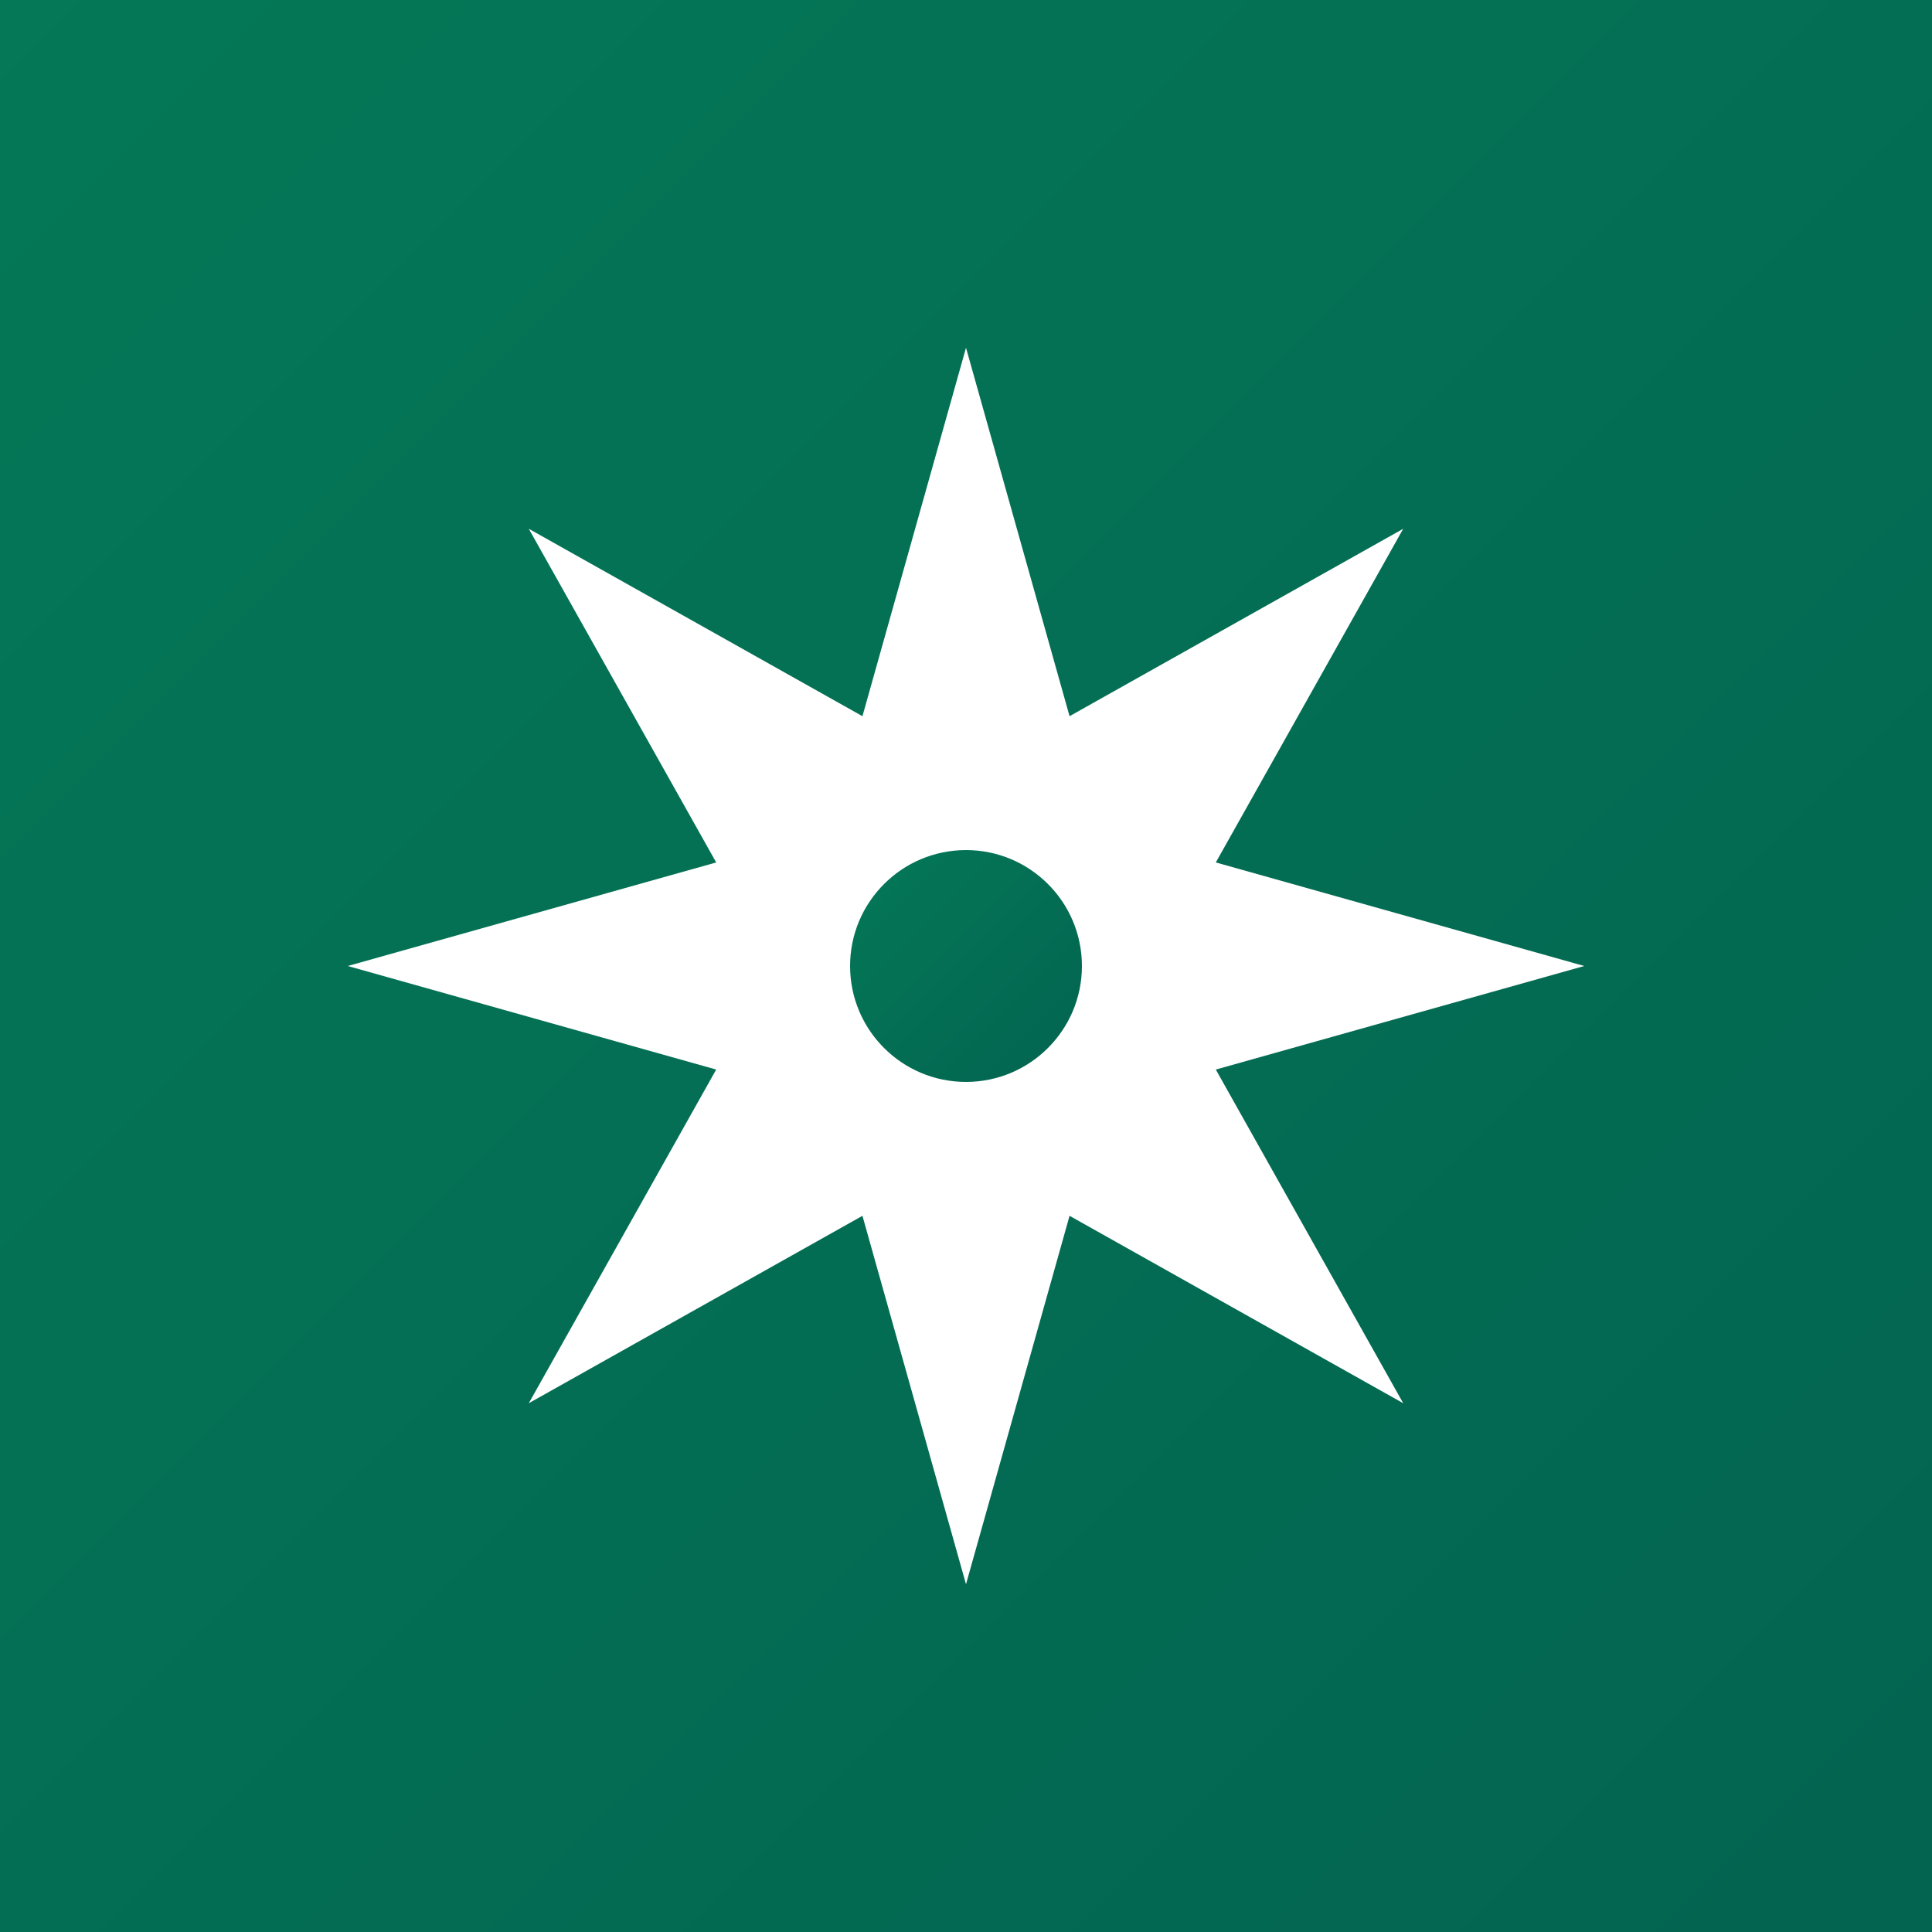
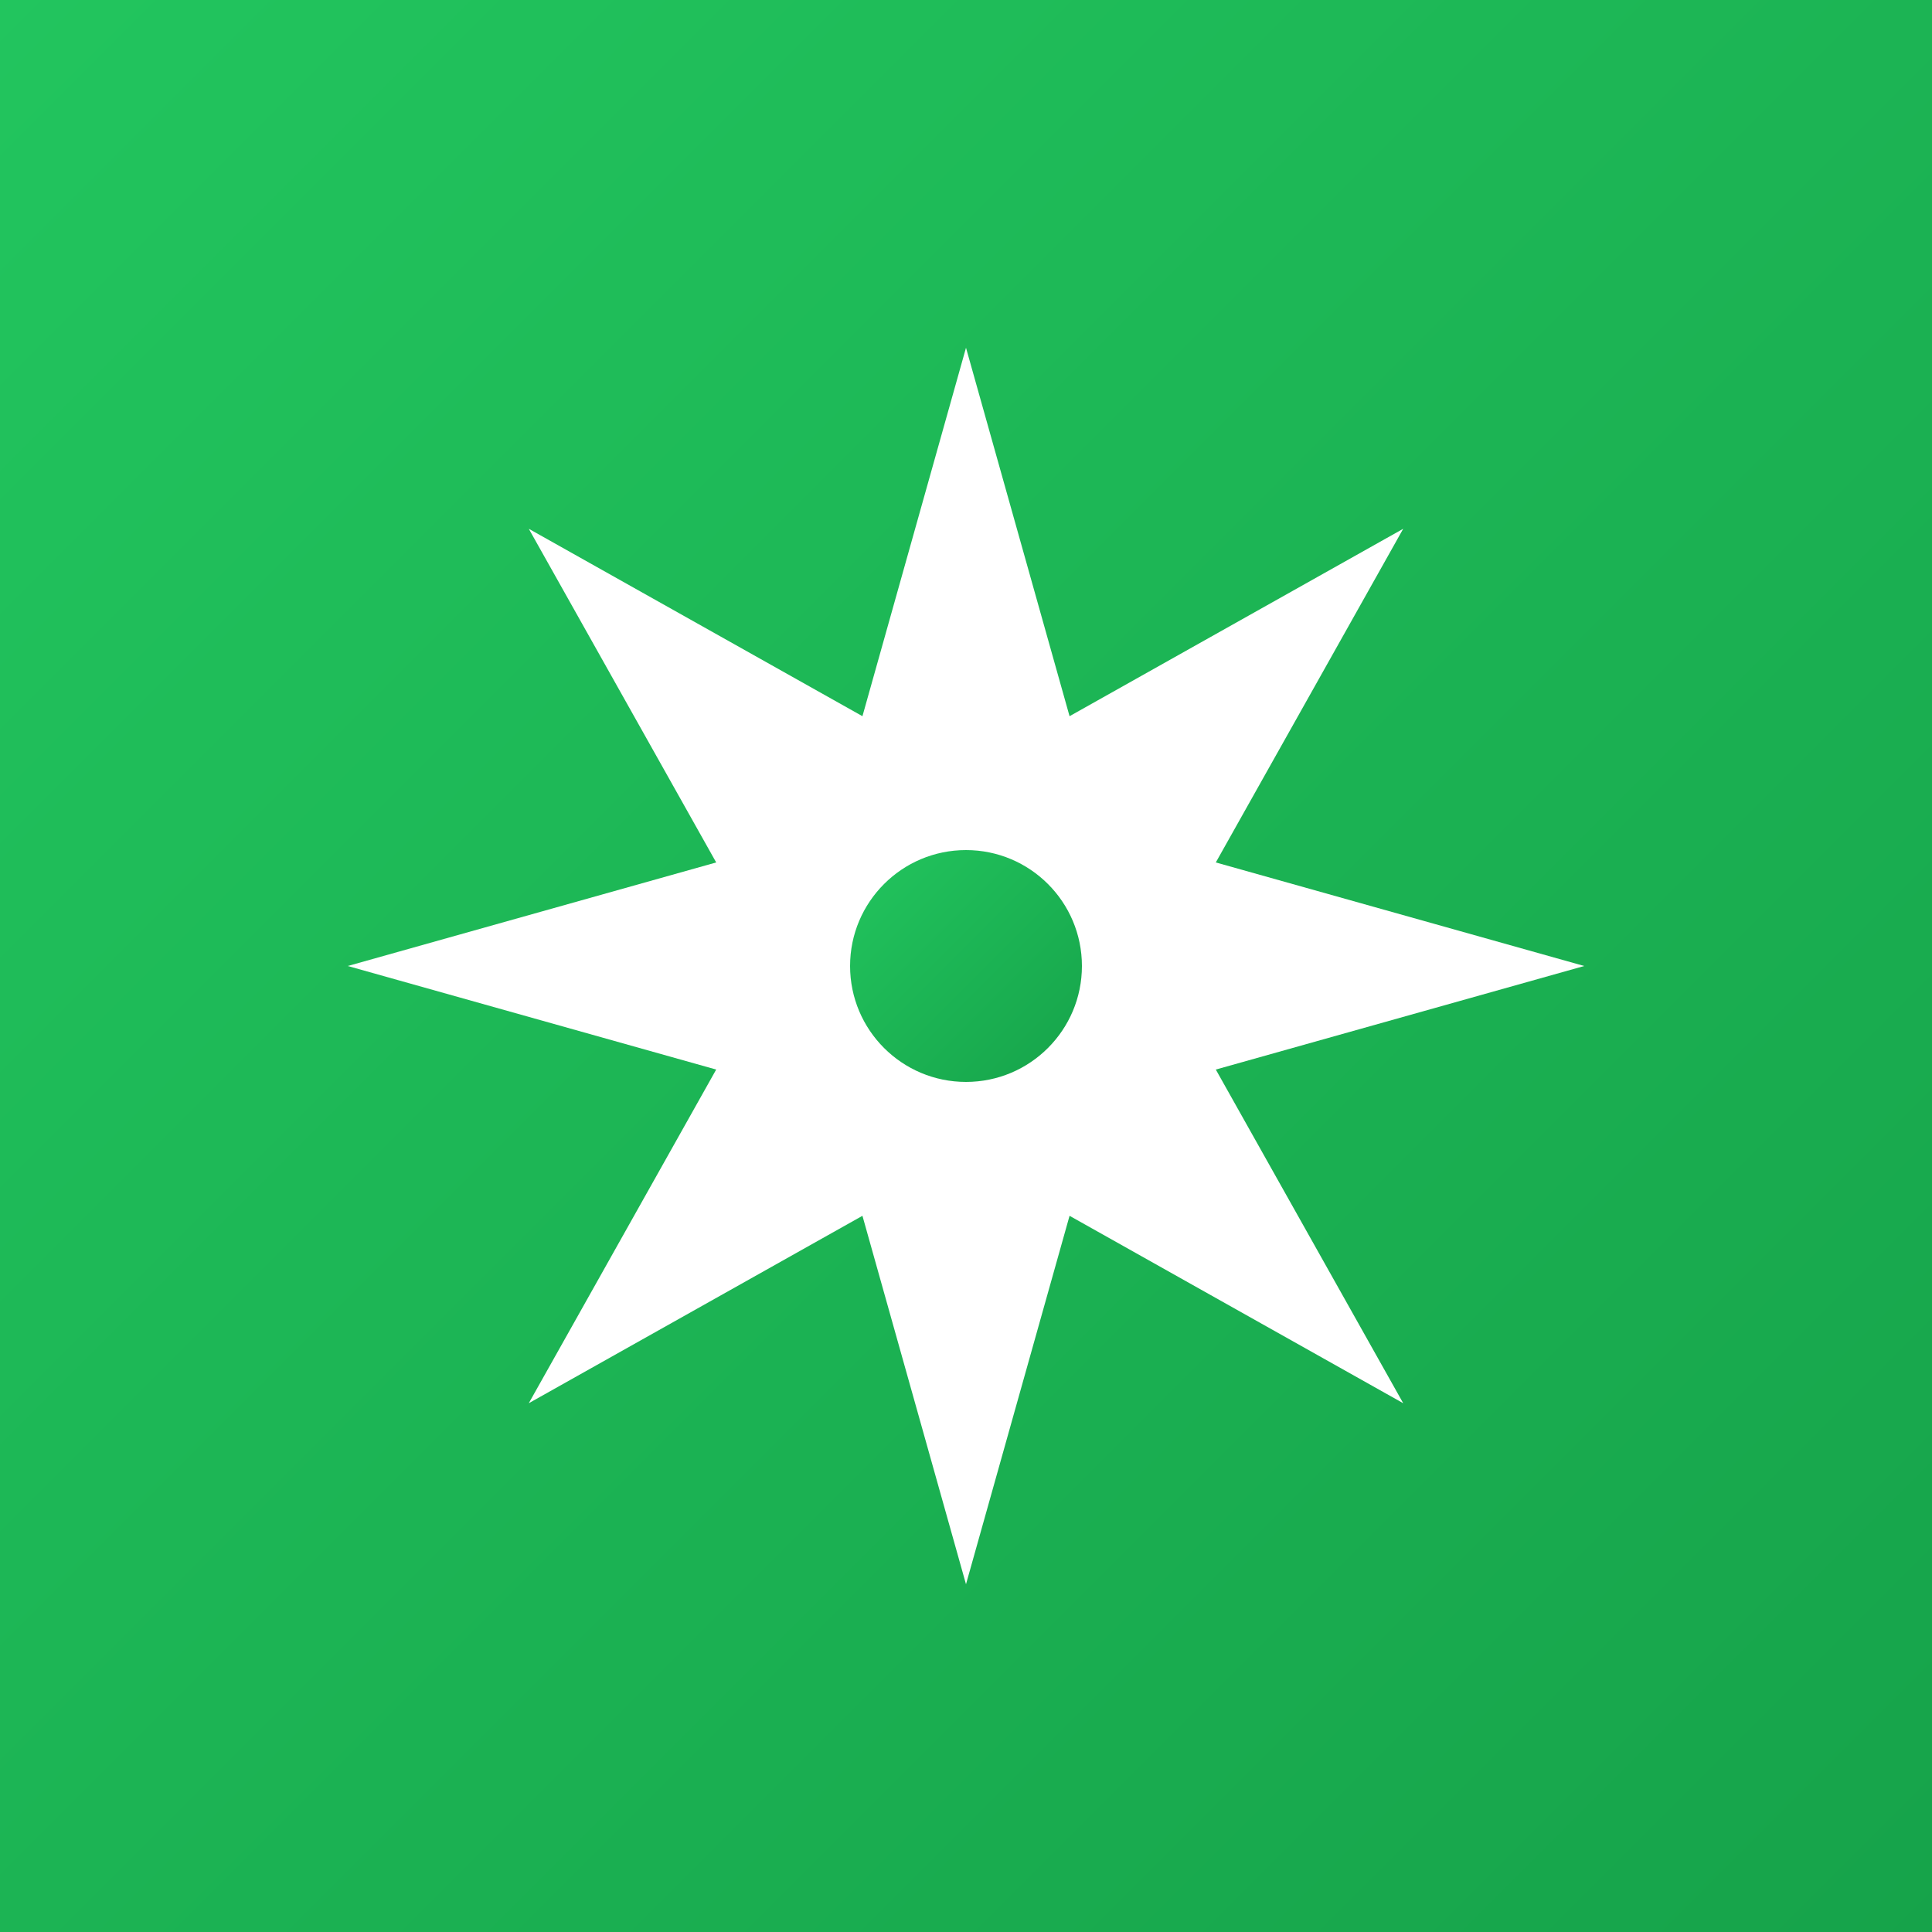
<svg xmlns="http://www.w3.org/2000/svg" viewBox="0 0 100 100" width="100" height="100">
  <defs>
    <linearGradient id="markGradientMaskable" x1="0%" y1="0%" x2="100%" y2="100%">
-       <stop offset="0%" stop-color="#047857" />
-       <stop offset="100%" stop-color="#036450" />
+       <stop offset="0%" stop-color="#22c55e" />
+       <stop offset="100%" stop-color="#16a34a" />
    </linearGradient>
  </defs>
  <rect x="0" y="0" width="100" height="100" fill="url(#markGradientMaskable)" />
  <polygon fill="#ffffff" points="50,18 55.36,37.07 72.63,27.37 62.93,44.64 82,50 62.93,55.36 72.63,72.63 55.36,62.93 50,82 44.64,62.93 27.37,72.63 37.07,55.36 18,50 37.07,44.64 27.37,27.37 44.64,37.07" />
  <circle cx="50" cy="50" r="6" fill="url(#markGradientMaskable)" />
</svg>
